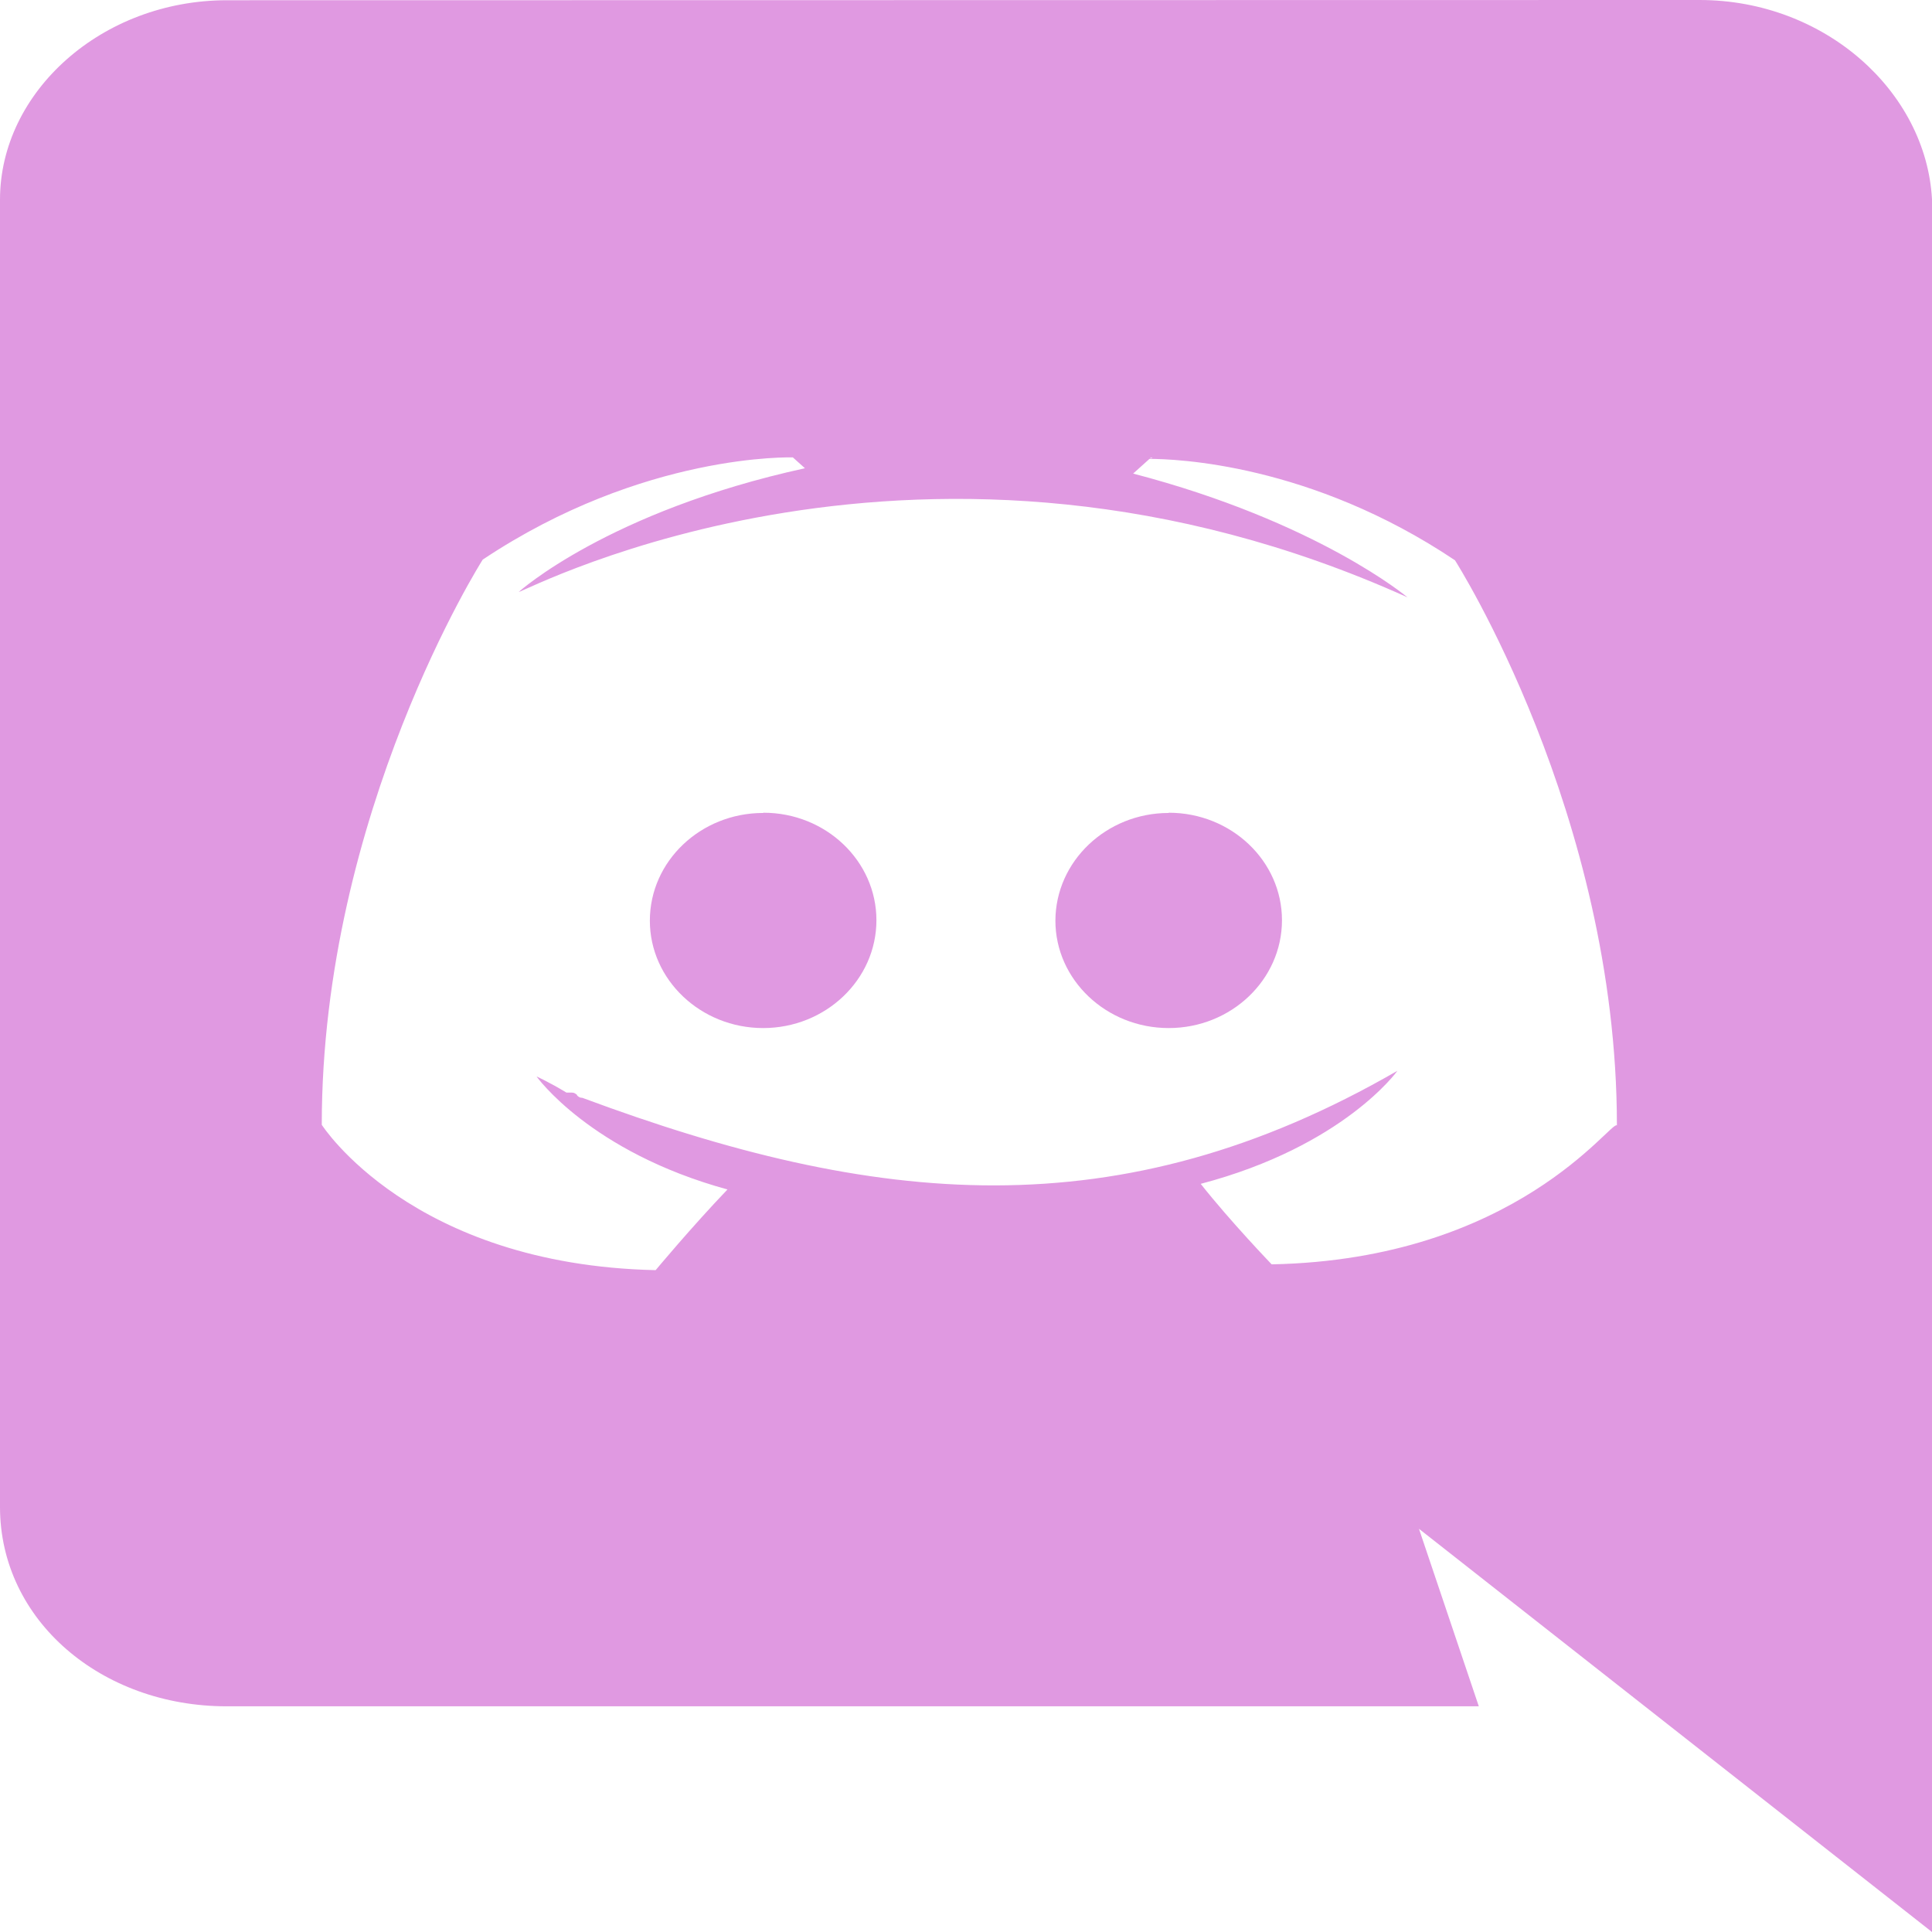
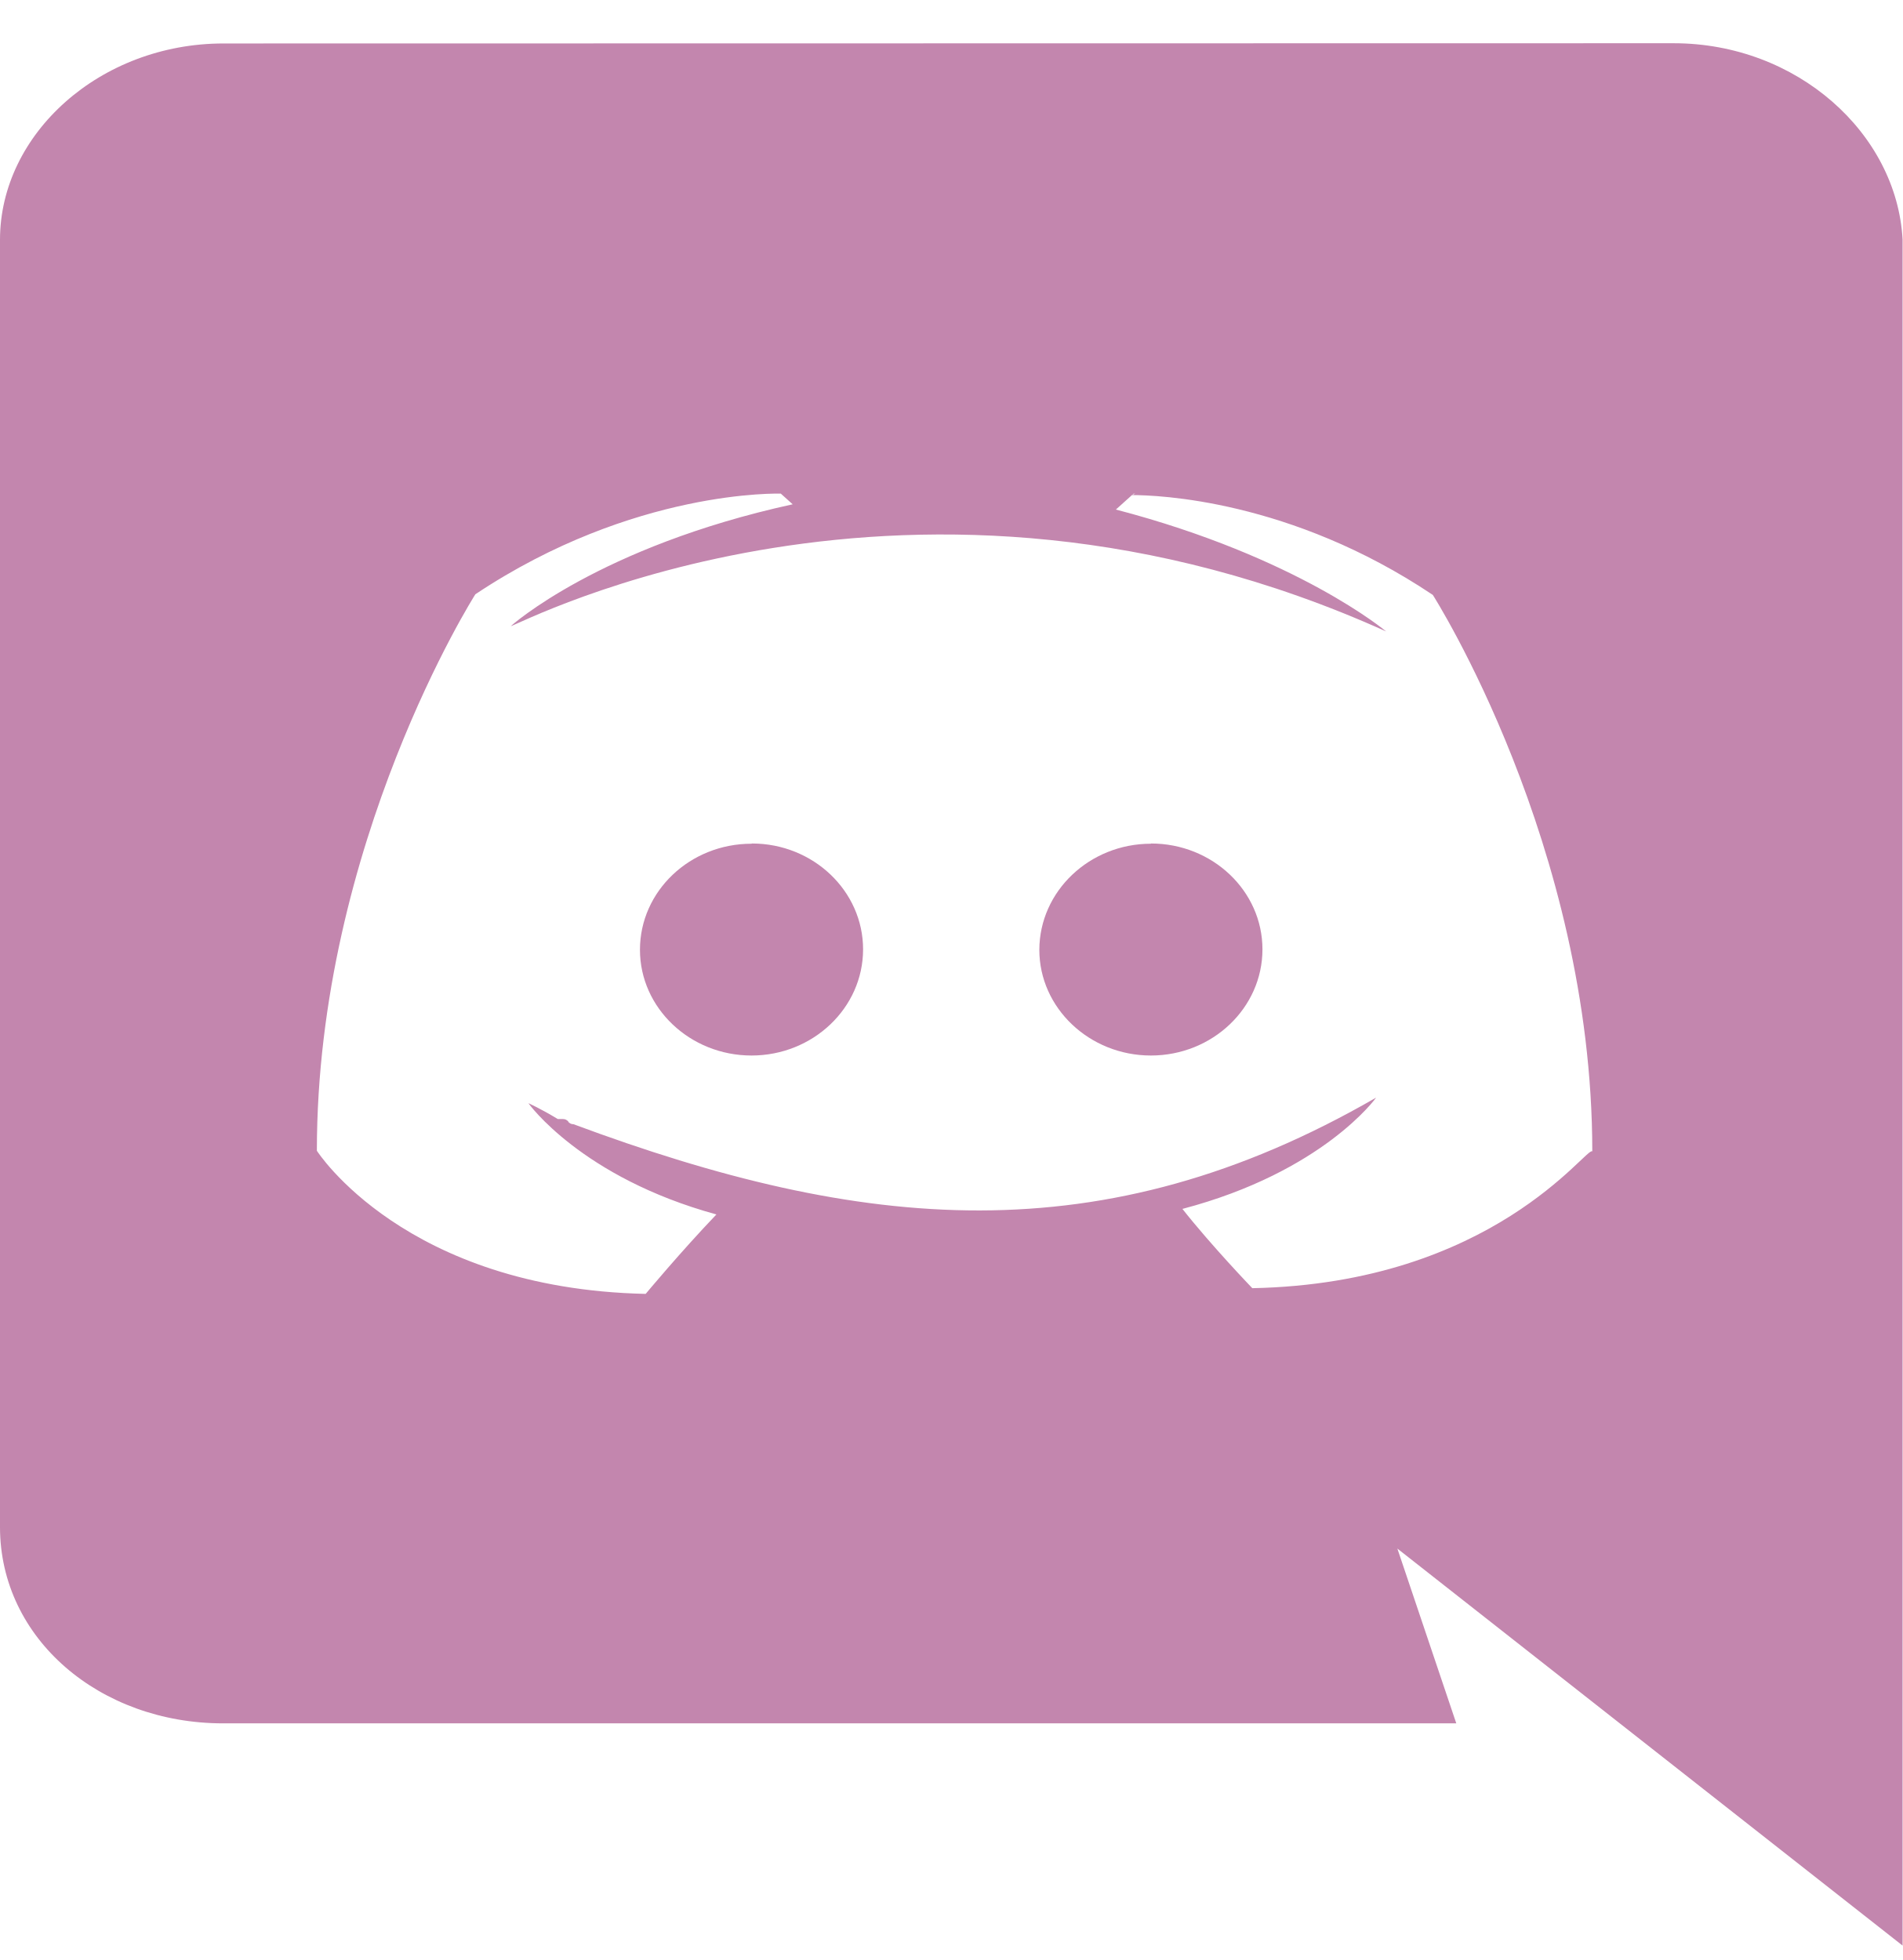
- <svg xmlns="http://www.w3.org/2000/svg" width="28" height="28" viewBox="0 0 33 33" fill="none">
-   <path d="M3.87 29.145H25.259L24.237 26.113C24.389 26.234 33 33 33 33V3.403C32.898 1.563 31.17 0 29.028 0L3.877 0.004C1.737 0.004 0 1.57 0 3.41V25.74C0 27.68 1.734 29.145 3.87 29.145ZM19.692 7.814L19.642 7.831L19.66 7.814H19.692ZM8.245 9.559C10.995 7.725 13.543 7.813 13.543 7.813L13.749 7.998C10.384 8.734 8.859 10.112 8.859 10.112C9.015 10.082 15.809 6.489 24.041 10.203C24.041 10.203 22.512 8.914 19.355 8.089L19.634 7.838C20.07 7.839 22.38 7.913 24.852 9.57C24.852 9.57 27.618 13.901 27.618 19.223C27.526 19.121 25.902 21.513 21.721 21.596C21.721 21.596 21.014 20.861 20.509 20.221C22.954 19.577 23.869 18.29 23.869 18.29C19.11 21.038 14.938 20.608 9.948 18.752C9.902 18.752 9.88 18.733 9.857 18.711V18.703C9.832 18.682 9.812 18.662 9.765 18.662H9.675C9.369 18.477 9.165 18.387 9.165 18.387C9.165 18.387 10.079 19.674 12.426 20.317C11.809 20.962 11.199 21.695 11.199 21.695C7.02 21.604 5.496 19.212 5.496 19.212C5.496 13.882 8.245 9.559 8.245 9.559Z" fill="#e099e1" />
-   <path d="M19.962 17.56C21.029 17.56 21.897 16.735 21.897 15.718C21.897 14.707 21.033 13.882 19.962 13.882V13.886C18.9 13.886 18.03 14.709 18.027 15.726C18.027 16.735 18.895 17.56 19.962 17.56Z" fill="#e099e1" />
-   <path d="M13.035 17.56C14.101 17.56 14.97 16.735 14.97 15.718C14.97 14.707 14.107 13.882 13.041 13.882L13.035 13.886C11.969 13.886 11.1 14.709 11.1 15.726C11.1 16.735 11.969 17.56 13.035 17.56Z" fill="#e099e1" />
+ <svg xmlns="http://www.w3.org/2000/svg" width="33" height="34" viewBox="0 0 33 34" fill="none">
+   <path d="M3.87 29.895H25.259L24.237 26.863C24.389 26.984 33 33.75 33 33.75V4.153C32.898 2.313 31.17 0.75 29.028 0.75L3.877 0.754C1.737 0.754 0 2.32 0 4.16V26.49C0 28.43 1.734 29.895 3.87 29.895ZM19.692 8.564L19.642 8.581L19.66 8.564H19.692ZM8.245 10.309C10.995 8.475 13.543 8.563 13.543 8.563L13.749 8.748C10.384 9.484 8.859 10.862 8.859 10.862C9.015 10.832 15.809 7.239 24.041 10.953C24.041 10.953 22.512 9.664 19.355 8.839L19.634 8.588C20.07 8.589 22.38 8.663 24.852 10.32C24.852 10.32 27.618 14.651 27.618 19.973C27.526 19.871 25.902 22.263 21.721 22.346C21.721 22.346 21.014 21.611 20.509 20.971C22.954 20.327 23.869 19.04 23.869 19.04C19.11 21.788 14.938 21.358 9.948 19.502C9.902 19.502 9.88 19.483 9.857 19.461V19.453C9.832 19.432 9.812 19.412 9.765 19.412H9.675C9.369 19.227 9.165 19.137 9.165 19.137C9.165 19.137 10.079 20.424 12.426 21.067C11.809 21.712 11.199 22.445 11.199 22.445C7.02 22.354 5.496 19.962 5.496 19.962C5.496 14.632 8.245 10.309 8.245 10.309Z" fill="#C386AE" />
+   <path d="M19.962 18.31C21.029 18.31 21.897 17.485 21.897 16.468C21.897 15.457 21.033 14.632 19.962 14.632V14.636C18.9 14.636 18.03 15.458 18.027 16.476C18.027 17.485 18.896 18.31 19.962 18.31Z" fill="#C386AE" />
+   <path d="M13.035 18.31C14.101 18.31 14.97 17.485 14.97 16.468C14.97 15.457 14.107 14.632 13.041 14.632L13.035 14.636C11.968 14.636 11.1 15.458 11.1 16.476C11.1 17.485 11.968 18.31 13.035 18.31Z" fill="#C386AE" />
</svg>
